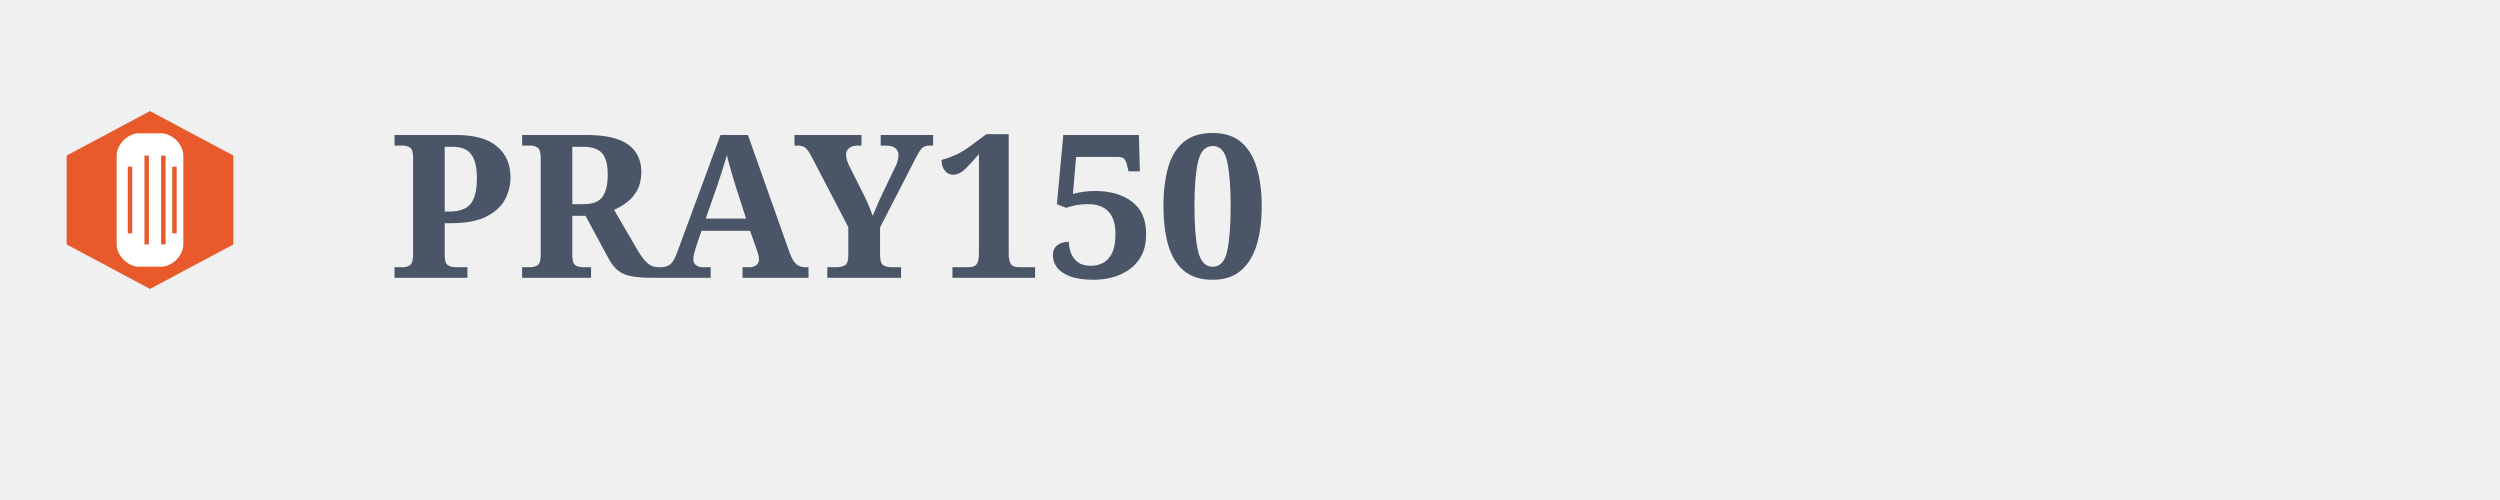
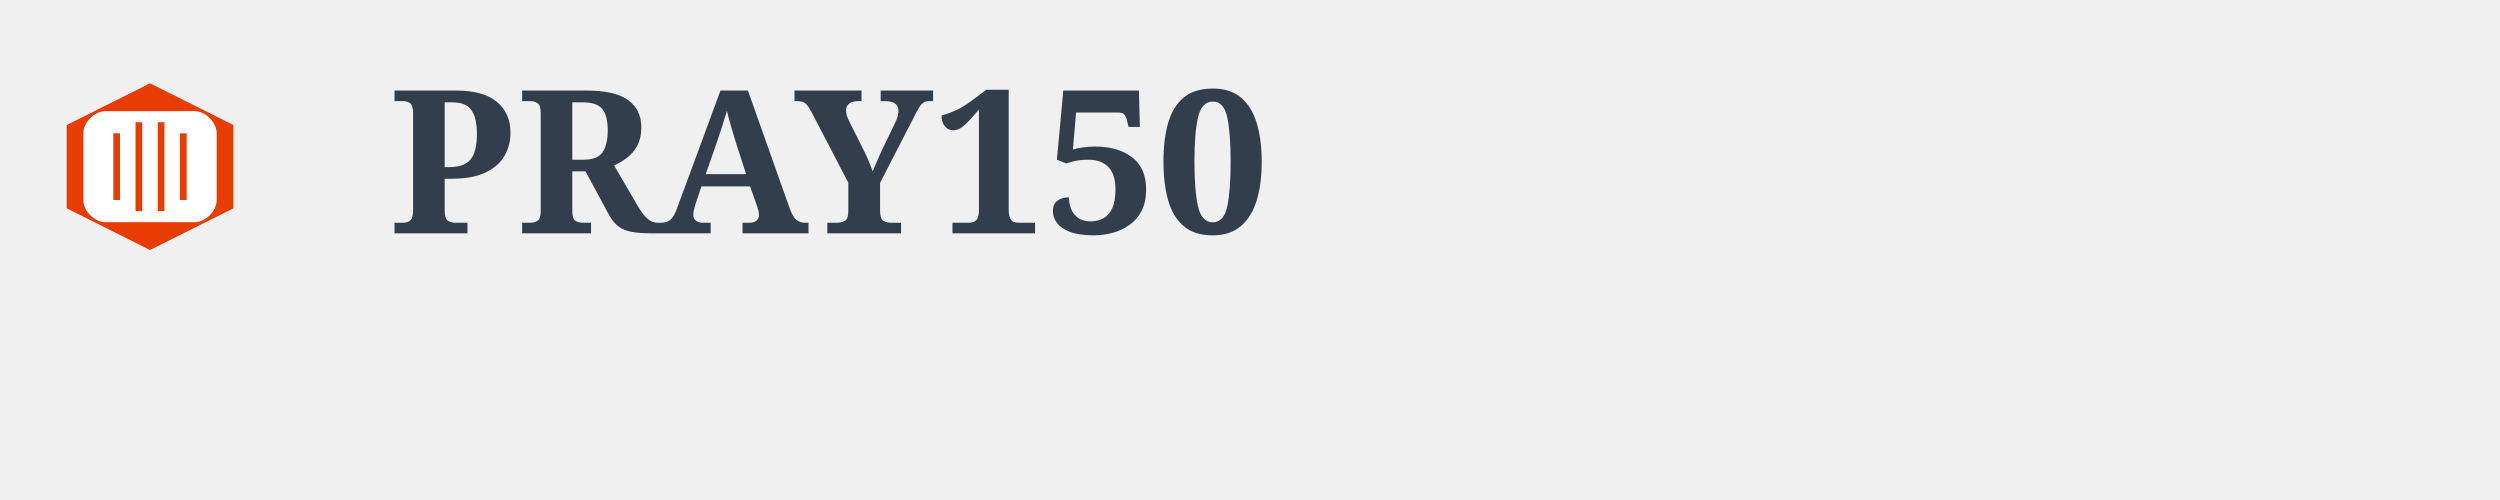
<svg xmlns="http://www.w3.org/2000/svg" viewBox="0 0 450 90" width="450" height="90">
-   <polygon points="27,20 42,28 42,44 27,52 12,44 12,28" fill="#E85A2B" />
-   <g transform="translate(27, 36)" fill="white">
-     <path d="M-6,-8 C-6,-10 -4,-12 -2,-12 L2,-12 C4,-12 6,-10 6,-8 L6,8 C6,10 4,12 2,12 L-2,12 C-4,12 -6,10 -6,8 Z" fill="white" />
-     <rect x="-4" y="-6" width="0.8" height="12" fill="#E85A2B" />
-     <rect x="-1" y="-8" width="0.8" height="16" fill="#E85A2B" />
-     <rect x="2" y="-8" width="0.8" height="16" fill="#E85A2B" />
-     <rect x="4" y="-6" width="0.8" height="12" fill="#E85A2B" />
+   <polygon points="27,15 42,22.5 42,37.5 27,45 12,37.5 12,22.5" fill="#E93C02" />
+   <g transform="translate(27, 30)" fill="white">
+     <path d="M-8,-10 C-10,-10 -12,-8 -12,-6 L-12,6 C-12,8 -10,10 -8,10 L8,10 C10,10 12,8 12,6 L12,-6 C12,-8 10,-10 8,-10 Z" />
+     <line x1="-6" y1="-6" x2="-6" y2="6" stroke="#E93C02" stroke-width="1.2" />
+     <line x1="-2" y1="-8" x2="-2" y2="8" stroke="#E93C02" stroke-width="1.2" />
+     <line x1="2" y1="-8" x2="2" y2="8" stroke="#E93C02" stroke-width="1.2" />
+     <line x1="6" y1="-6" x2="6" y2="6" stroke="#E93C02" stroke-width="1.2" />
  </g>
-   <text x="70" y="50" font-family="Georgia, serif" font-size="36" font-weight="bold" fill="#4A5568">PRAY150</text>
+   <text x="70" y="42" font-family="Georgia, serif" font-size="36" font-weight="bold" fill="#333E4D">PRAY150</text>
</svg>
